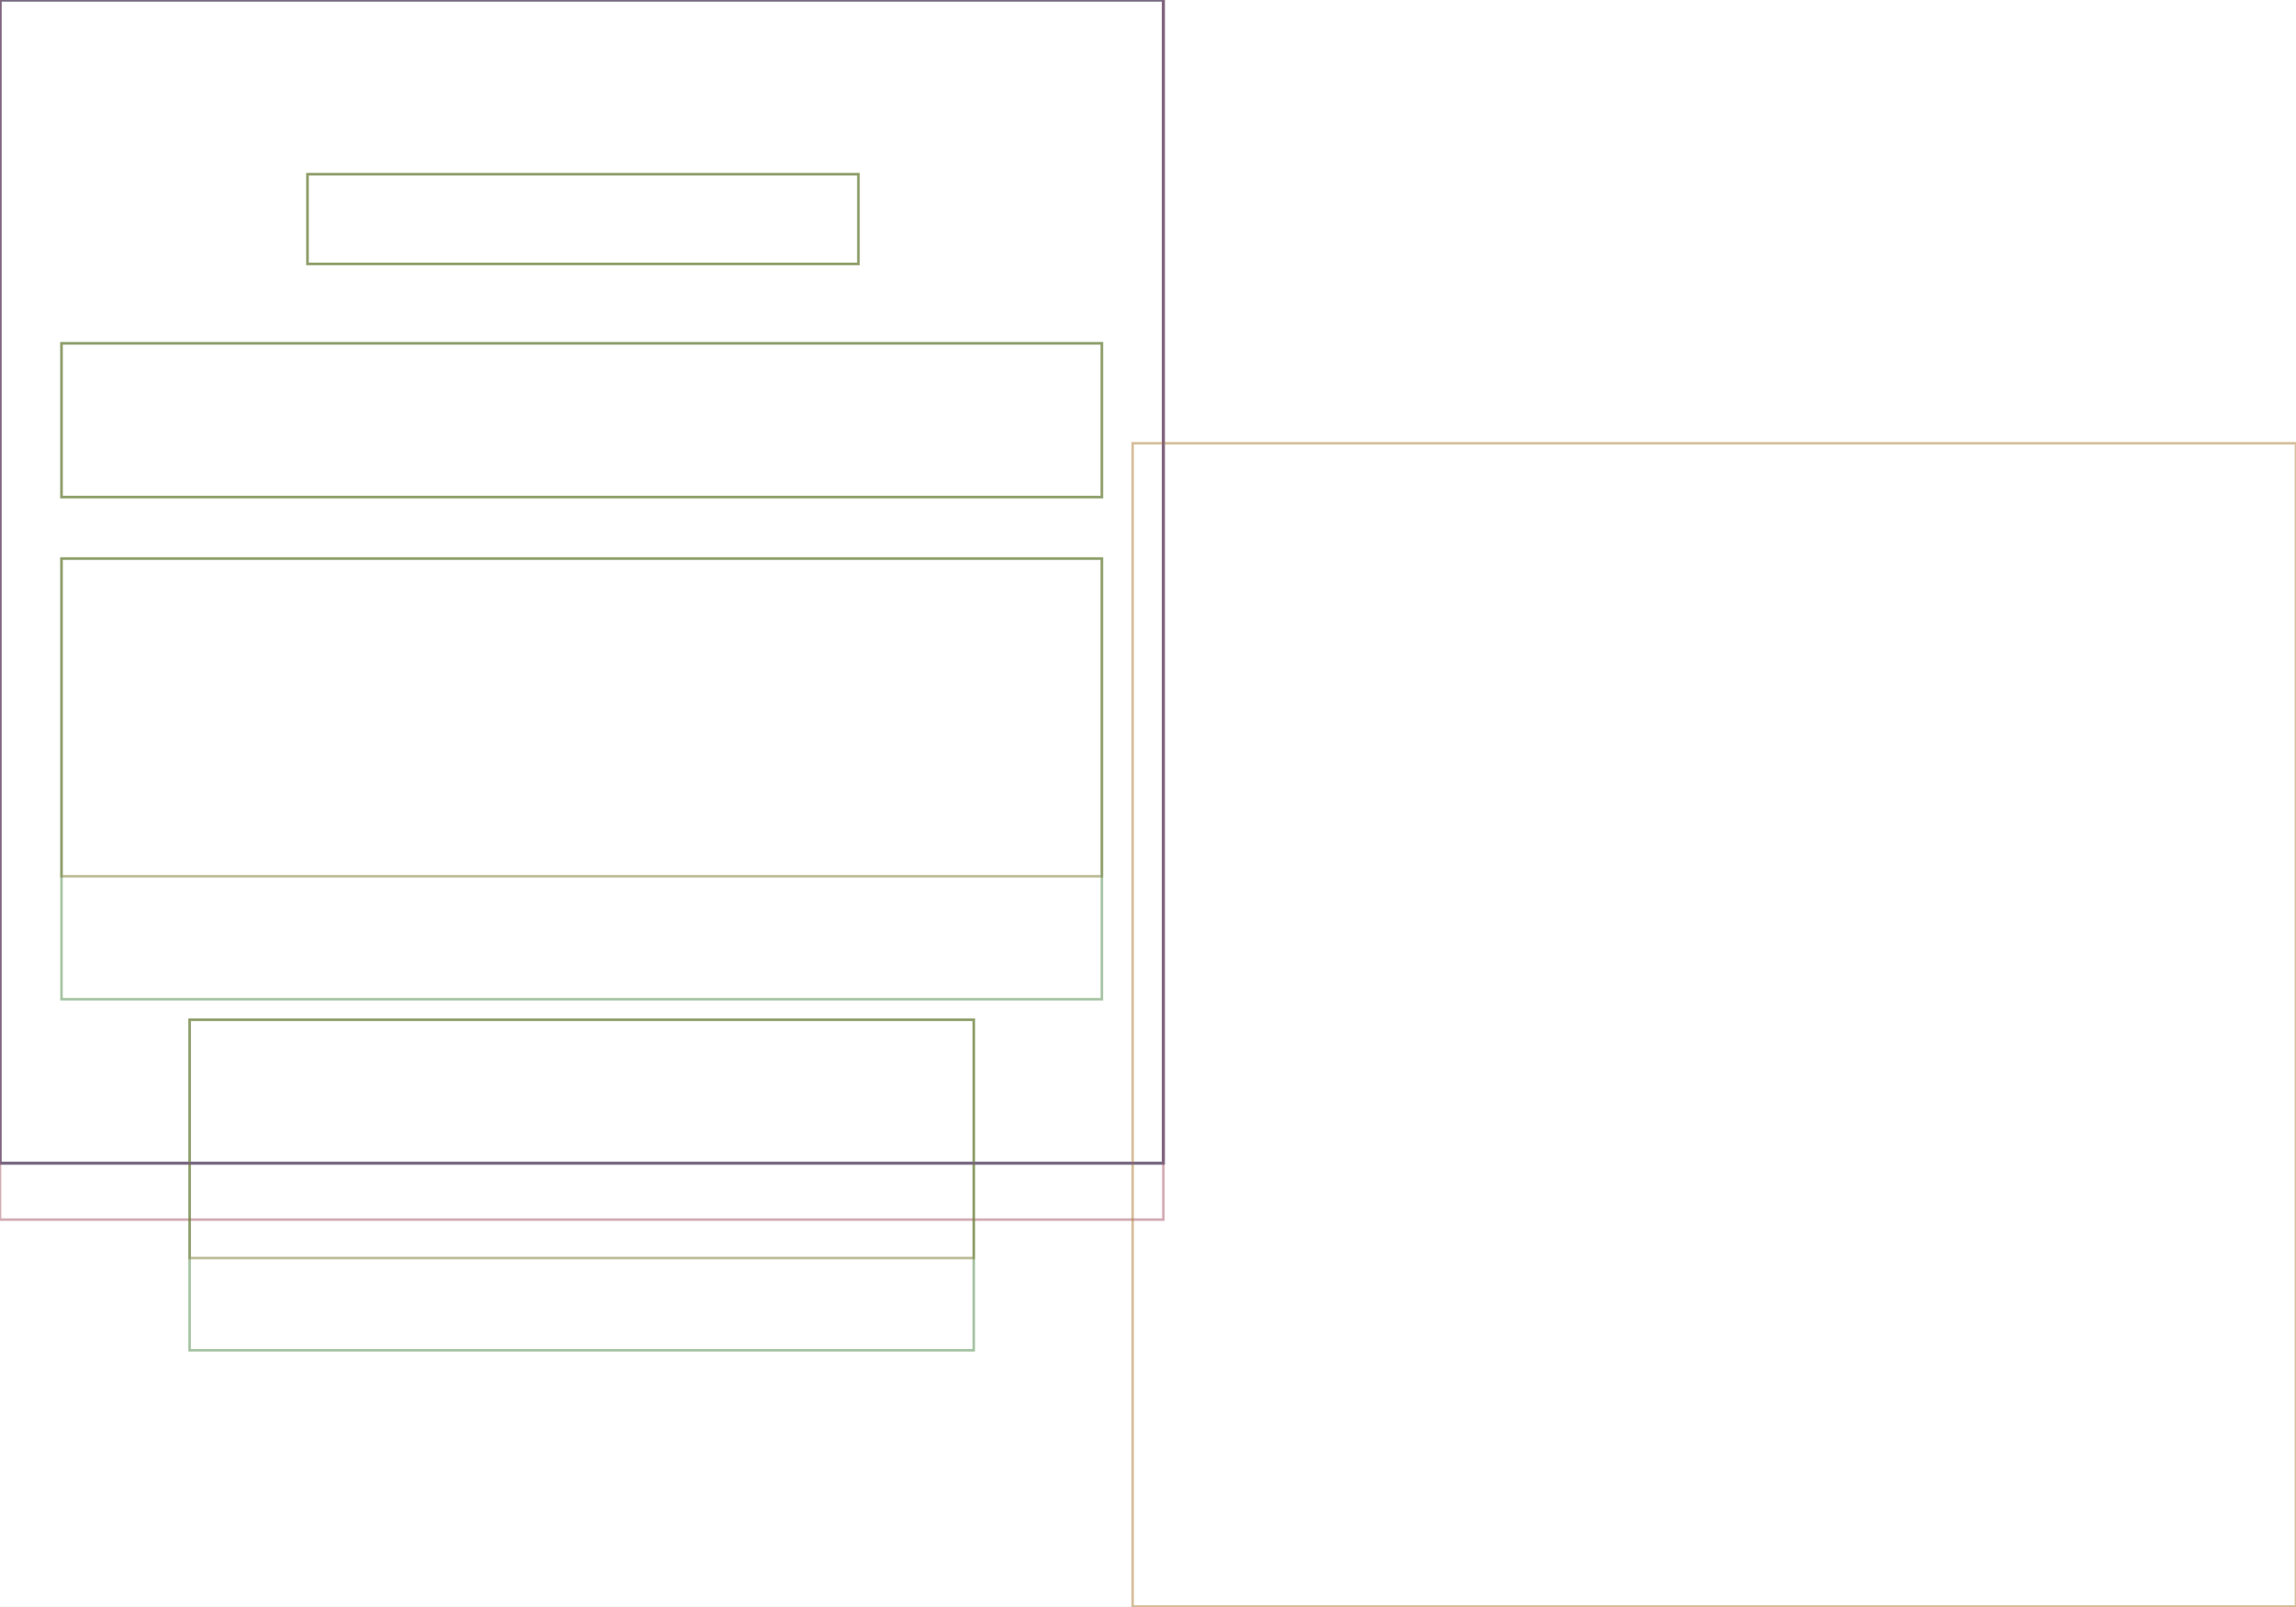
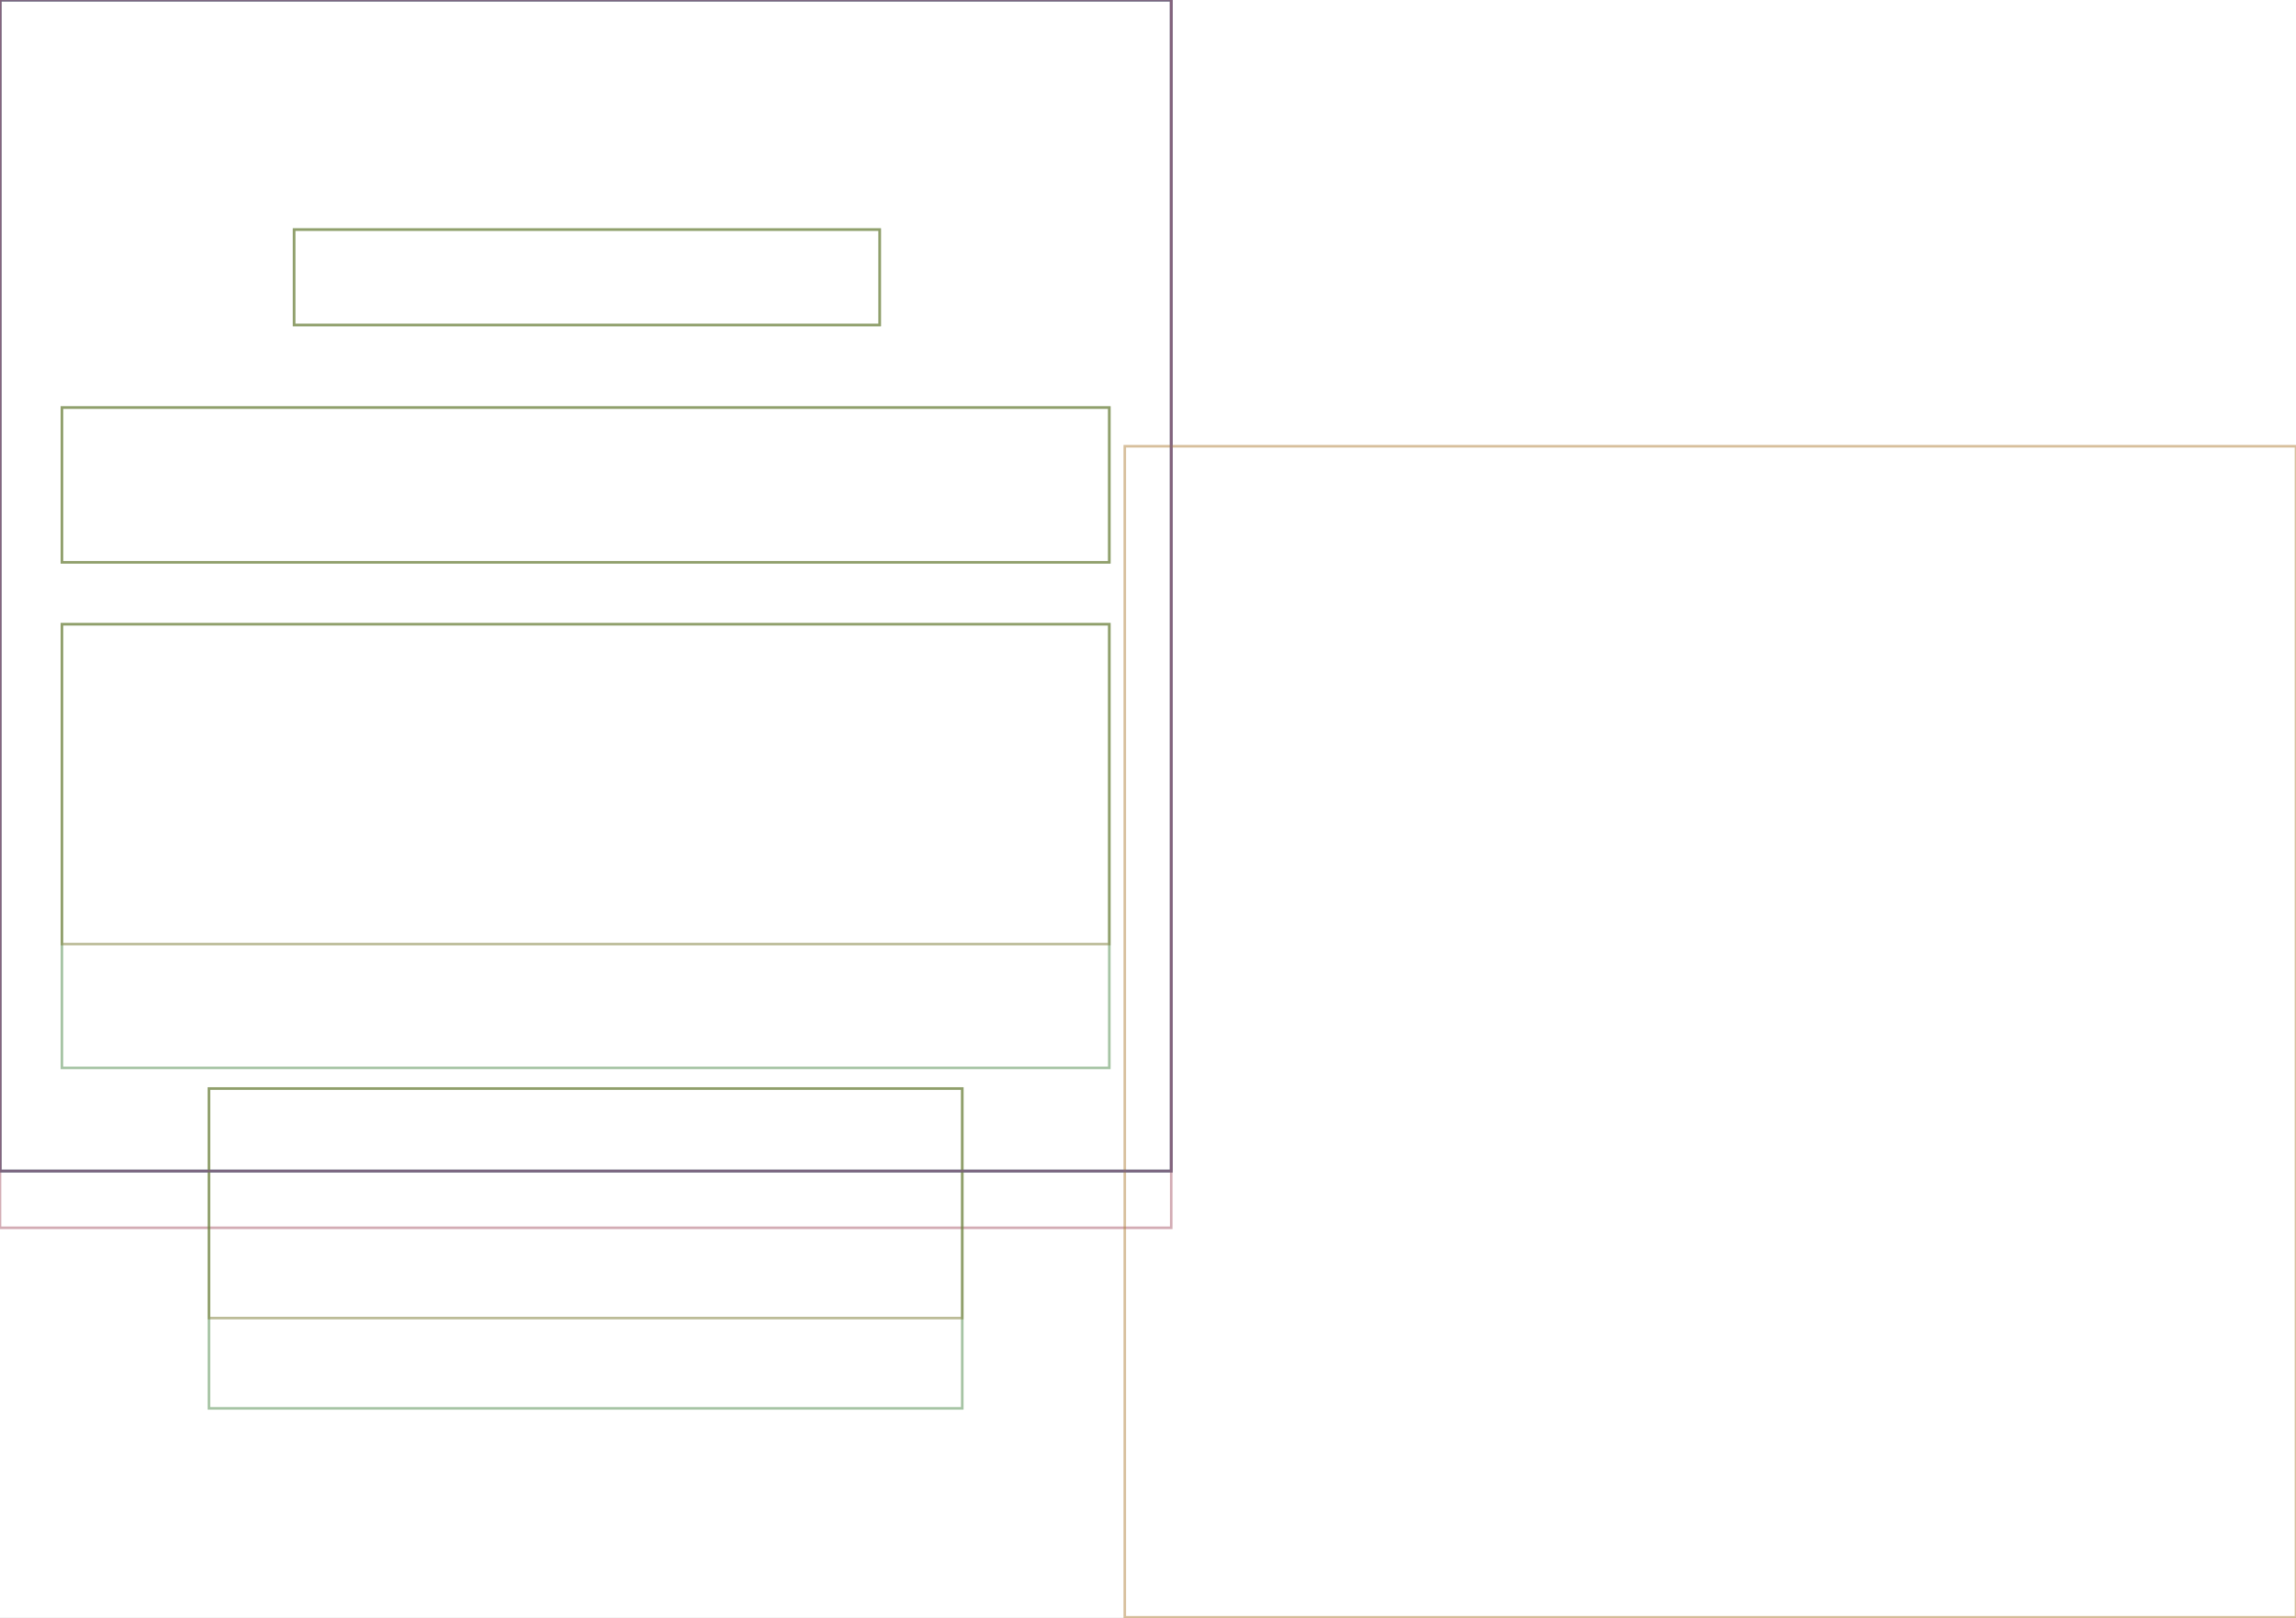
- <svg xmlns="http://www.w3.org/2000/svg" viewBox="0 0 896 627" width="896" height="627" role="img" aria-label="Sign-in/Phone instructions layout wireframe">
-   <rect width="896" height="627" fill="#ffffff" />
+ <svg xmlns="http://www.w3.org/2000/svg" viewBox="0 0 890 627" width="890" height="627" role="img" aria-label="Sign-in/Phone instructions layout wireframe">
+   <rect width="890" height="627" fill="#ffffff" />
  <g>
    <rect x="0" y="0" width="454" height="454" fill="none" fill-opacity="0" stroke="#5B6470" stroke-width="1" stroke-opacity="0.5" />
  </g>
  <g>
    <rect x="0" y="0" width="454" height="454" fill="none" fill-opacity="0" stroke="#2E7D6B" stroke-width="1" stroke-opacity="0.5" />
  </g>
  <g>
    <rect x="0" y="0" width="454" height="454" fill="none" fill-opacity="0" stroke="#8E6BA8" stroke-width="1" stroke-opacity="0.5" />
  </g>
  <g>
    <rect x="0" y="0" width="454" height="454" fill="none" fill-opacity="0" stroke="#B0813B" stroke-width="1" stroke-opacity="0.5" />
  </g>
  <g>
    <rect x="0" y="0" width="454" height="454" fill="none" fill-opacity="0" stroke="#3B72A8" stroke-width="1" stroke-opacity="0.5" />
  </g>
  <g>
    <rect x="0" y="-22" width="454" height="498" fill="none" fill-opacity="0" stroke="#A85B6B" stroke-width="1" stroke-opacity="0.5" />
  </g>
  <g>
-     <rect x="120" y="68" width="215" height="35" fill="none" fill-opacity="0" stroke="#4F8A4A" stroke-width="1" stroke-opacity="0.5" />
+     <rect x="114" y="89" width="227" height="37" fill="none" fill-opacity="0" stroke="#4F8A4A" stroke-width="1" stroke-opacity="0.5" />
  </g>
  <g>
-     <rect x="120" y="68" width="215" height="35" fill="none" fill-opacity="0" stroke="#7A7A33" stroke-width="1" stroke-opacity="0.5" />
+     <rect x="114" y="89" width="227" height="37" fill="none" fill-opacity="0" stroke="#7A7A33" stroke-width="1" stroke-opacity="0.5" />
  </g>
  <g>
-     <rect x="24" y="134" width="406" height="60" fill="none" fill-opacity="0" stroke="#4F8A4A" stroke-width="1" stroke-opacity="0.5" />
+     <rect x="24" y="158" width="406" height="60" fill="none" fill-opacity="0" stroke="#4F8A4A" stroke-width="1" stroke-opacity="0.5" />
  </g>
  <g>
-     <rect x="24" y="134" width="406" height="60" fill="none" fill-opacity="0" stroke="#7A7A33" stroke-width="1" stroke-opacity="0.5" />
+     <rect x="24" y="158" width="406" height="60" fill="none" fill-opacity="0" stroke="#7A7A33" stroke-width="1" stroke-opacity="0.5" />
  </g>
  <g>
-     <rect x="24" y="218" width="406" height="172" fill="none" fill-opacity="0" stroke="#4F8A4A" stroke-width="1" stroke-opacity="0.5" />
+     <rect x="24" y="242" width="406" height="172" fill="none" fill-opacity="0" stroke="#4F8A4A" stroke-width="1" stroke-opacity="0.5" />
  </g>
  <g>
-     <rect x="24" y="218" width="406" height="124" fill="none" fill-opacity="0" stroke="#7A7A33" stroke-width="1" stroke-opacity="0.5" />
+     <rect x="24" y="242" width="406" height="124" fill="none" fill-opacity="0" stroke="#7A7A33" stroke-width="1" stroke-opacity="0.5" />
  </g>
  <g>
-     <rect x="74" y="398" width="306" height="129" fill="none" fill-opacity="0" stroke="#4F8A4A" stroke-width="1" stroke-opacity="0.5" />
+     <rect x="81" y="422" width="292" height="124" fill="none" fill-opacity="0" stroke="#4F8A4A" stroke-width="1" stroke-opacity="0.5" />
  </g>
  <g>
-     <rect x="74" y="398" width="306" height="93" fill="none" fill-opacity="0" stroke="#7A7A33" stroke-width="1" stroke-opacity="0.5" />
+     <rect x="81" y="422" width="292" height="89" fill="none" fill-opacity="0" stroke="#7A7A33" stroke-width="1" stroke-opacity="0.5" />
  </g>
  <g>
-     <rect x="442" y="173" width="454" height="454" fill="none" fill-opacity="0" stroke="#B0813B" stroke-width="1" stroke-opacity="0.5" />
+     <rect x="436" y="173" width="454" height="454" fill="none" fill-opacity="0" stroke="#B0813B" stroke-width="1" stroke-opacity="0.5" />
  </g>
  <g>
    <rect x="0" y="0" width="454" height="454" fill="none" fill-opacity="0" stroke="#3B72A8" stroke-width="1" stroke-opacity="0.5" />
  </g>
  <g>
    <rect x="0" y="0" width="454" height="454" fill="none" fill-opacity="0" stroke="#A85B6B" stroke-width="1" stroke-opacity="0.5" />
  </g>
</svg>
